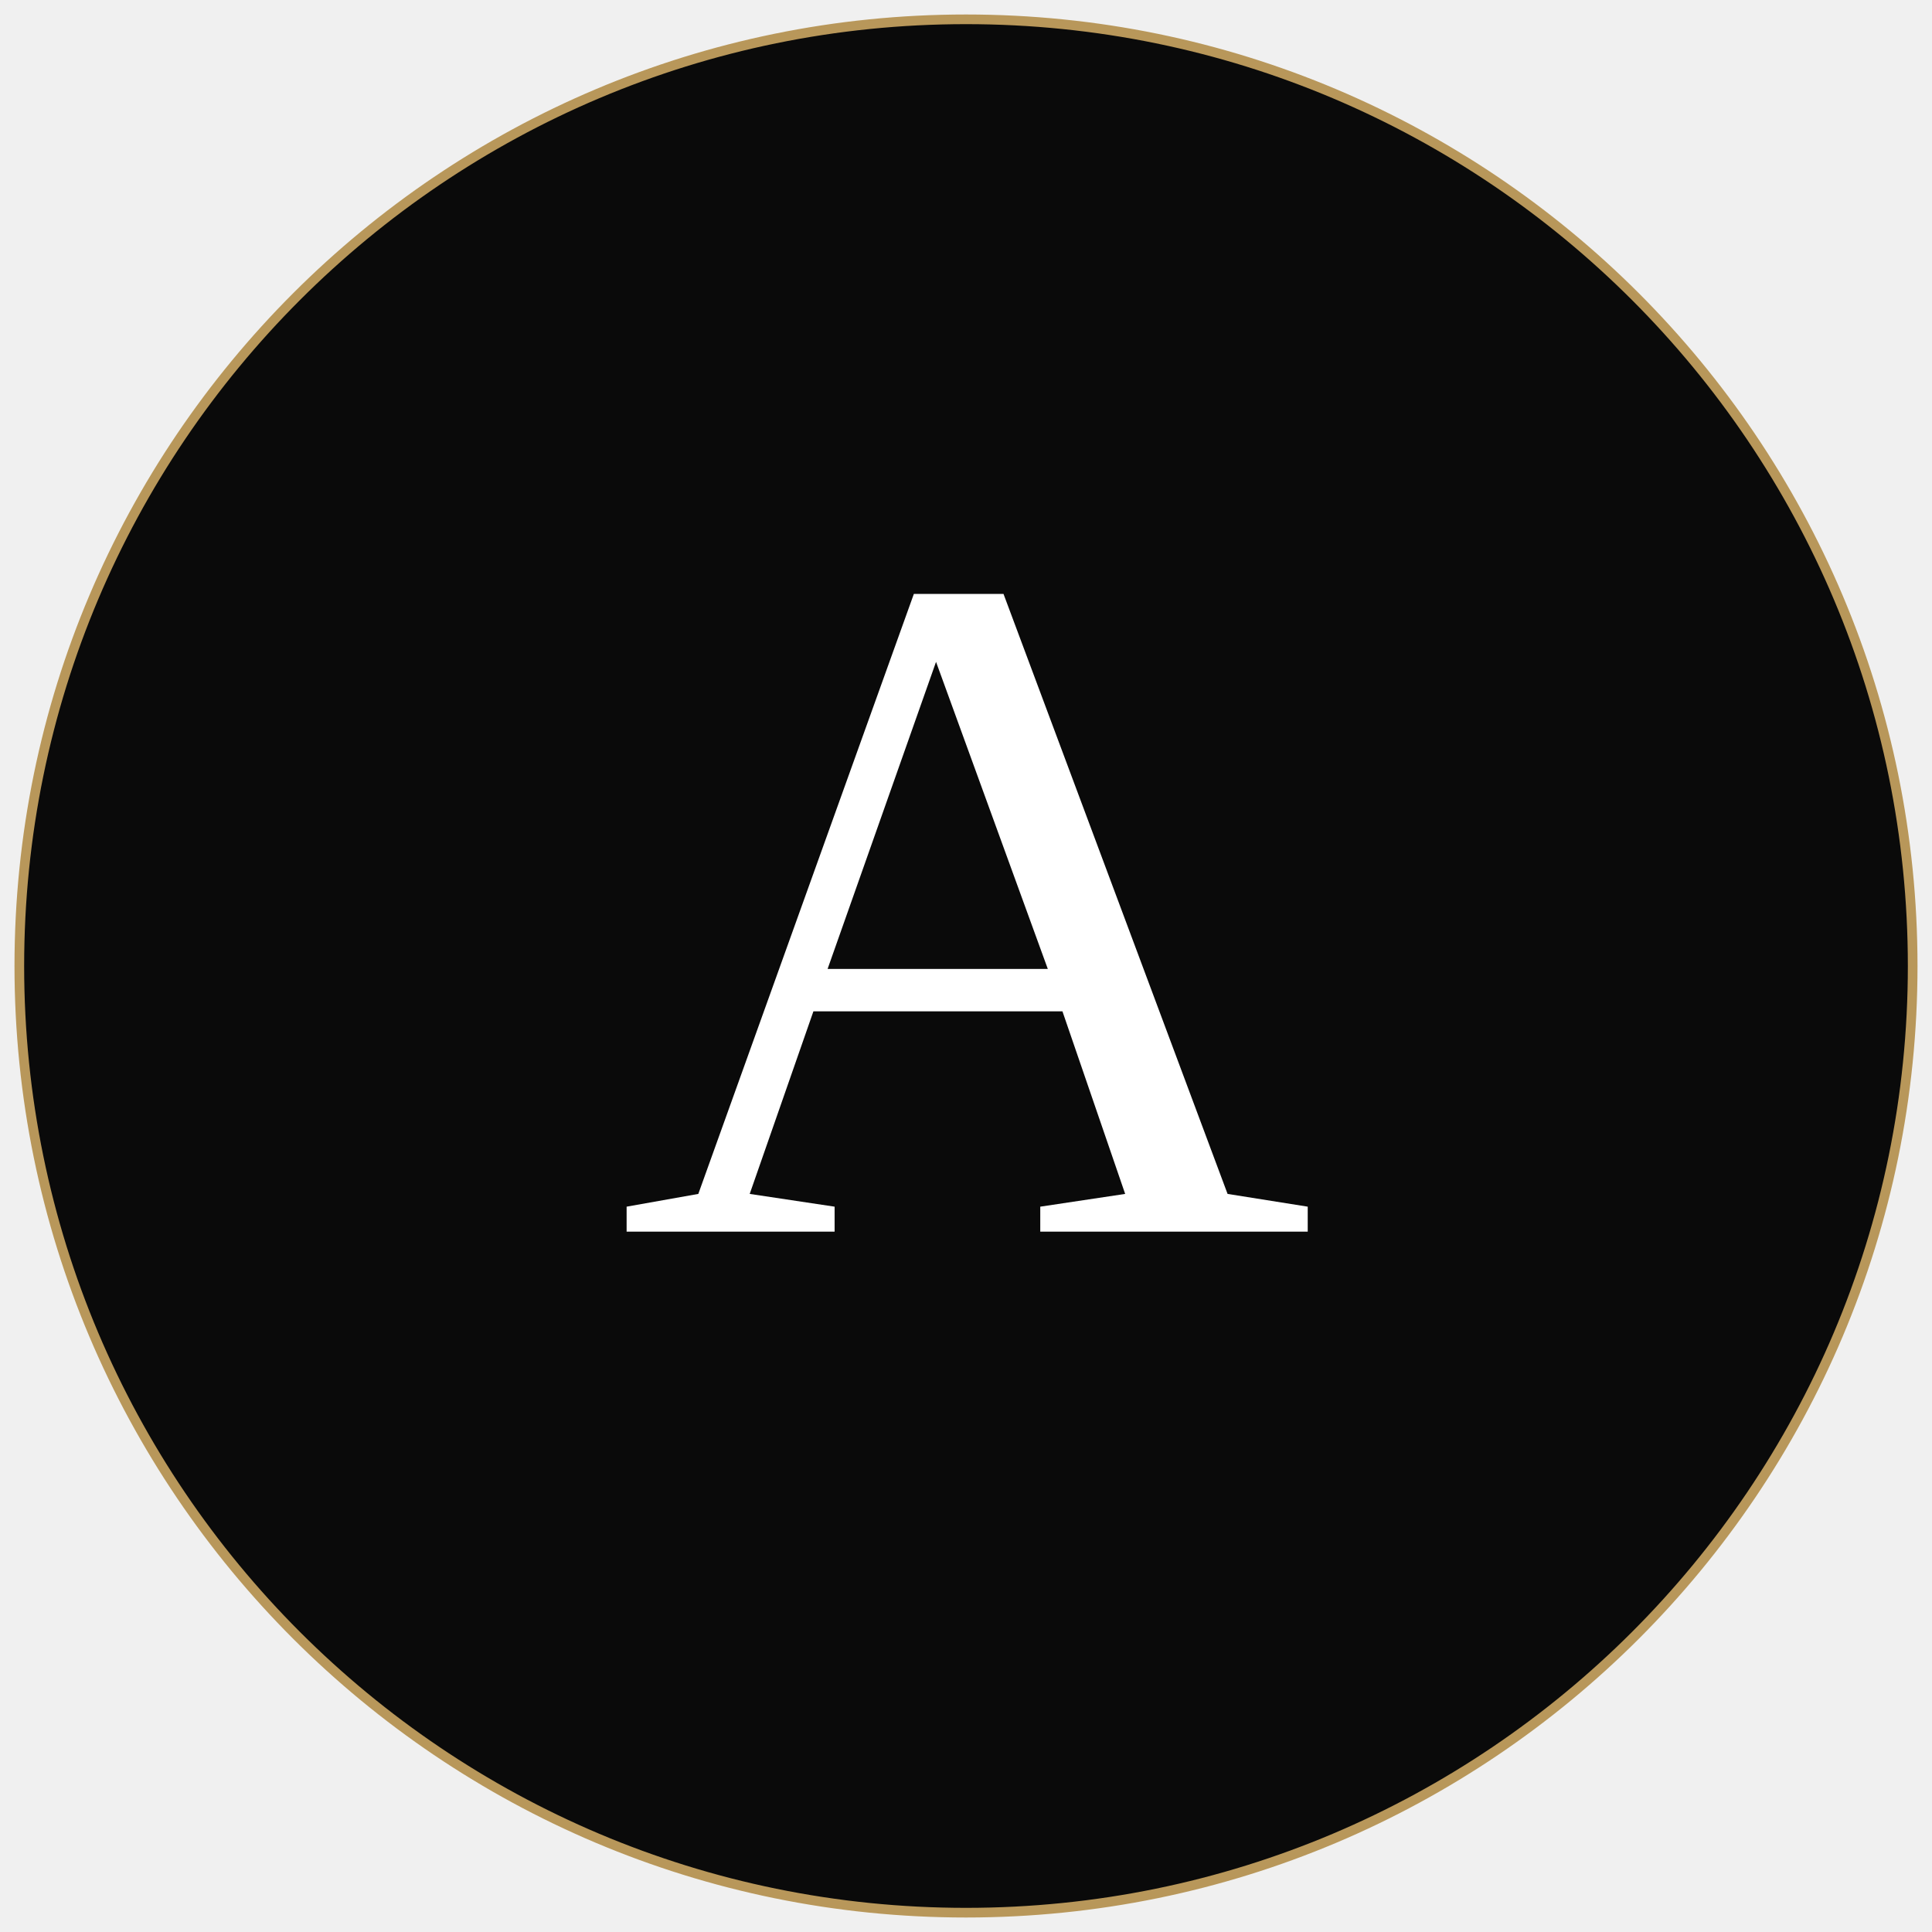
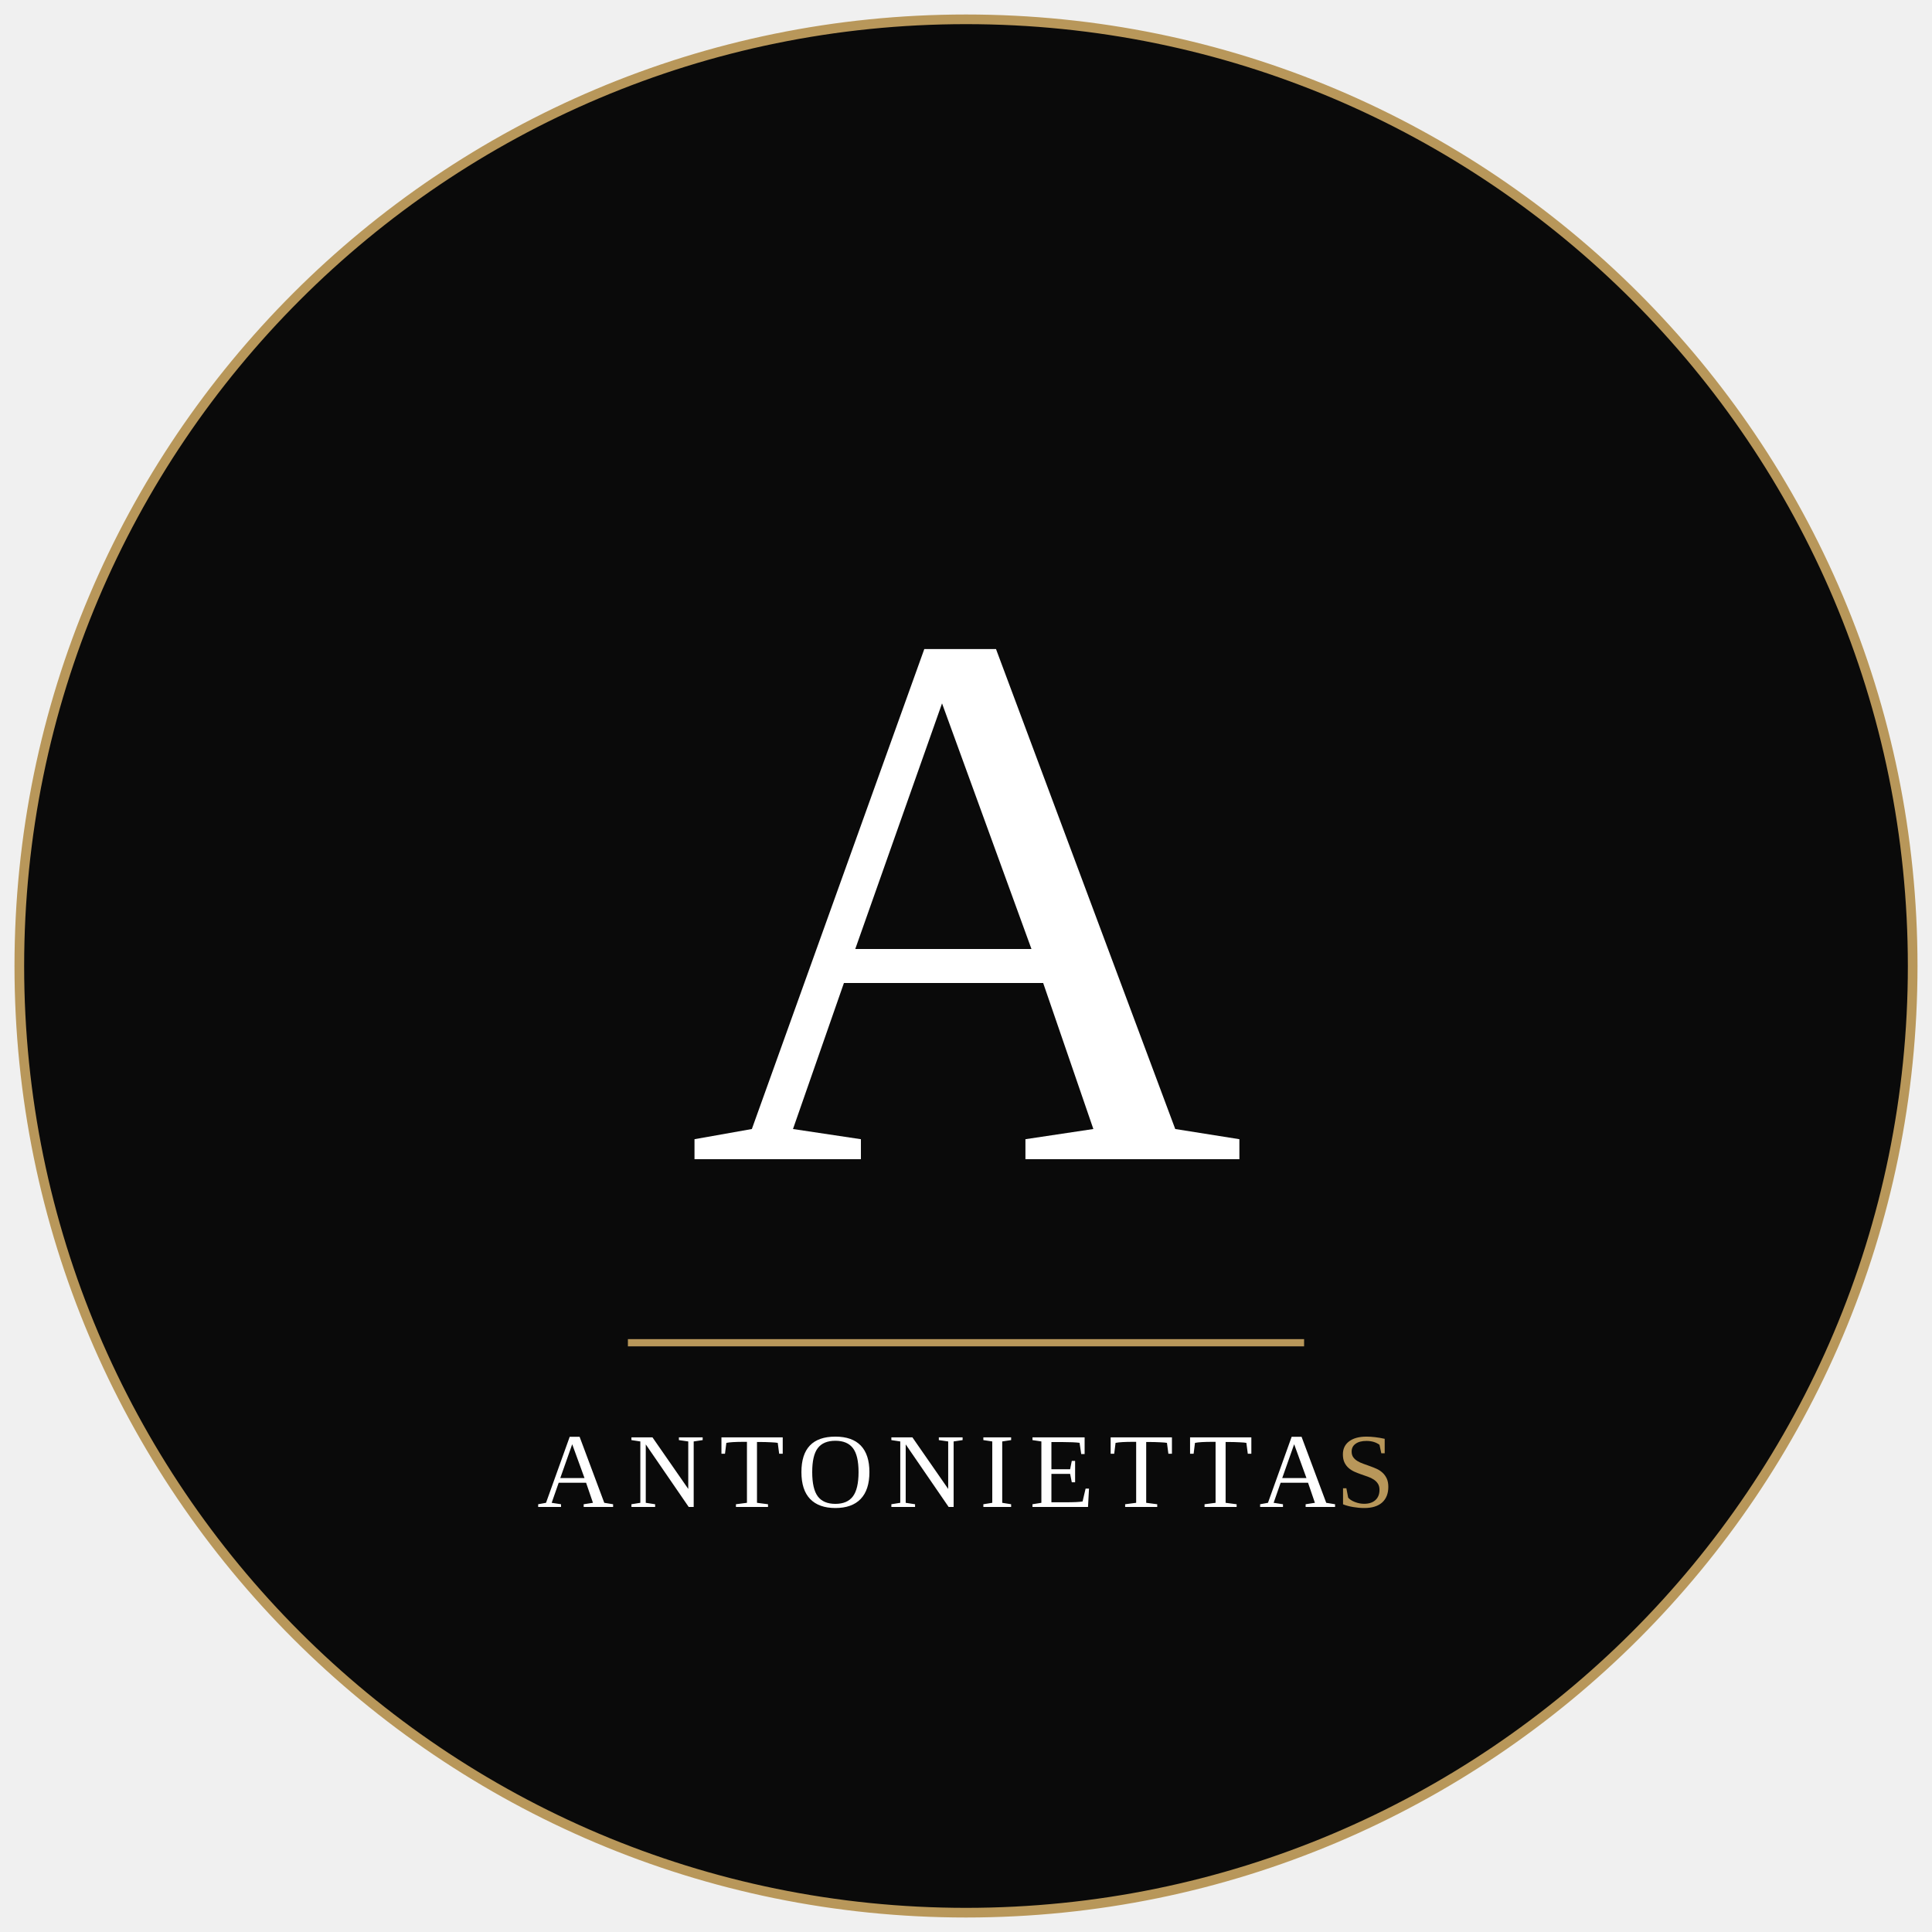
<svg xmlns="http://www.w3.org/2000/svg" width="400" height="400" viewBox="0 0 400 400">
  <circle cx="200" cy="200" r="196" fill="#0a0a0a" stroke="#b8975a" stroke-width="2" />
-   <text x="200" y="255" text-anchor="middle" font-family="Georgia, 'Times New Roman', serif" font-size="200" fill="#ffffff">A</text>
+   <text x="200" y="240" text-anchor="middle" font-family="Georgia, 'Times New Roman', serif" font-size="160" fill="#ffffff">A</text>
+   <line x1="130" y1="278" x2="270" y2="278" stroke="#b8975a" stroke-width="1.5" />
+   <text x="200" y="312" text-anchor="middle" font-family="Georgia, 'Times New Roman', serif" font-size="22" letter-spacing="3" fill="#ffffff">ANTONIETTA<tspan fill="#b8975a">S</tspan>
+   </text>
</svg>
